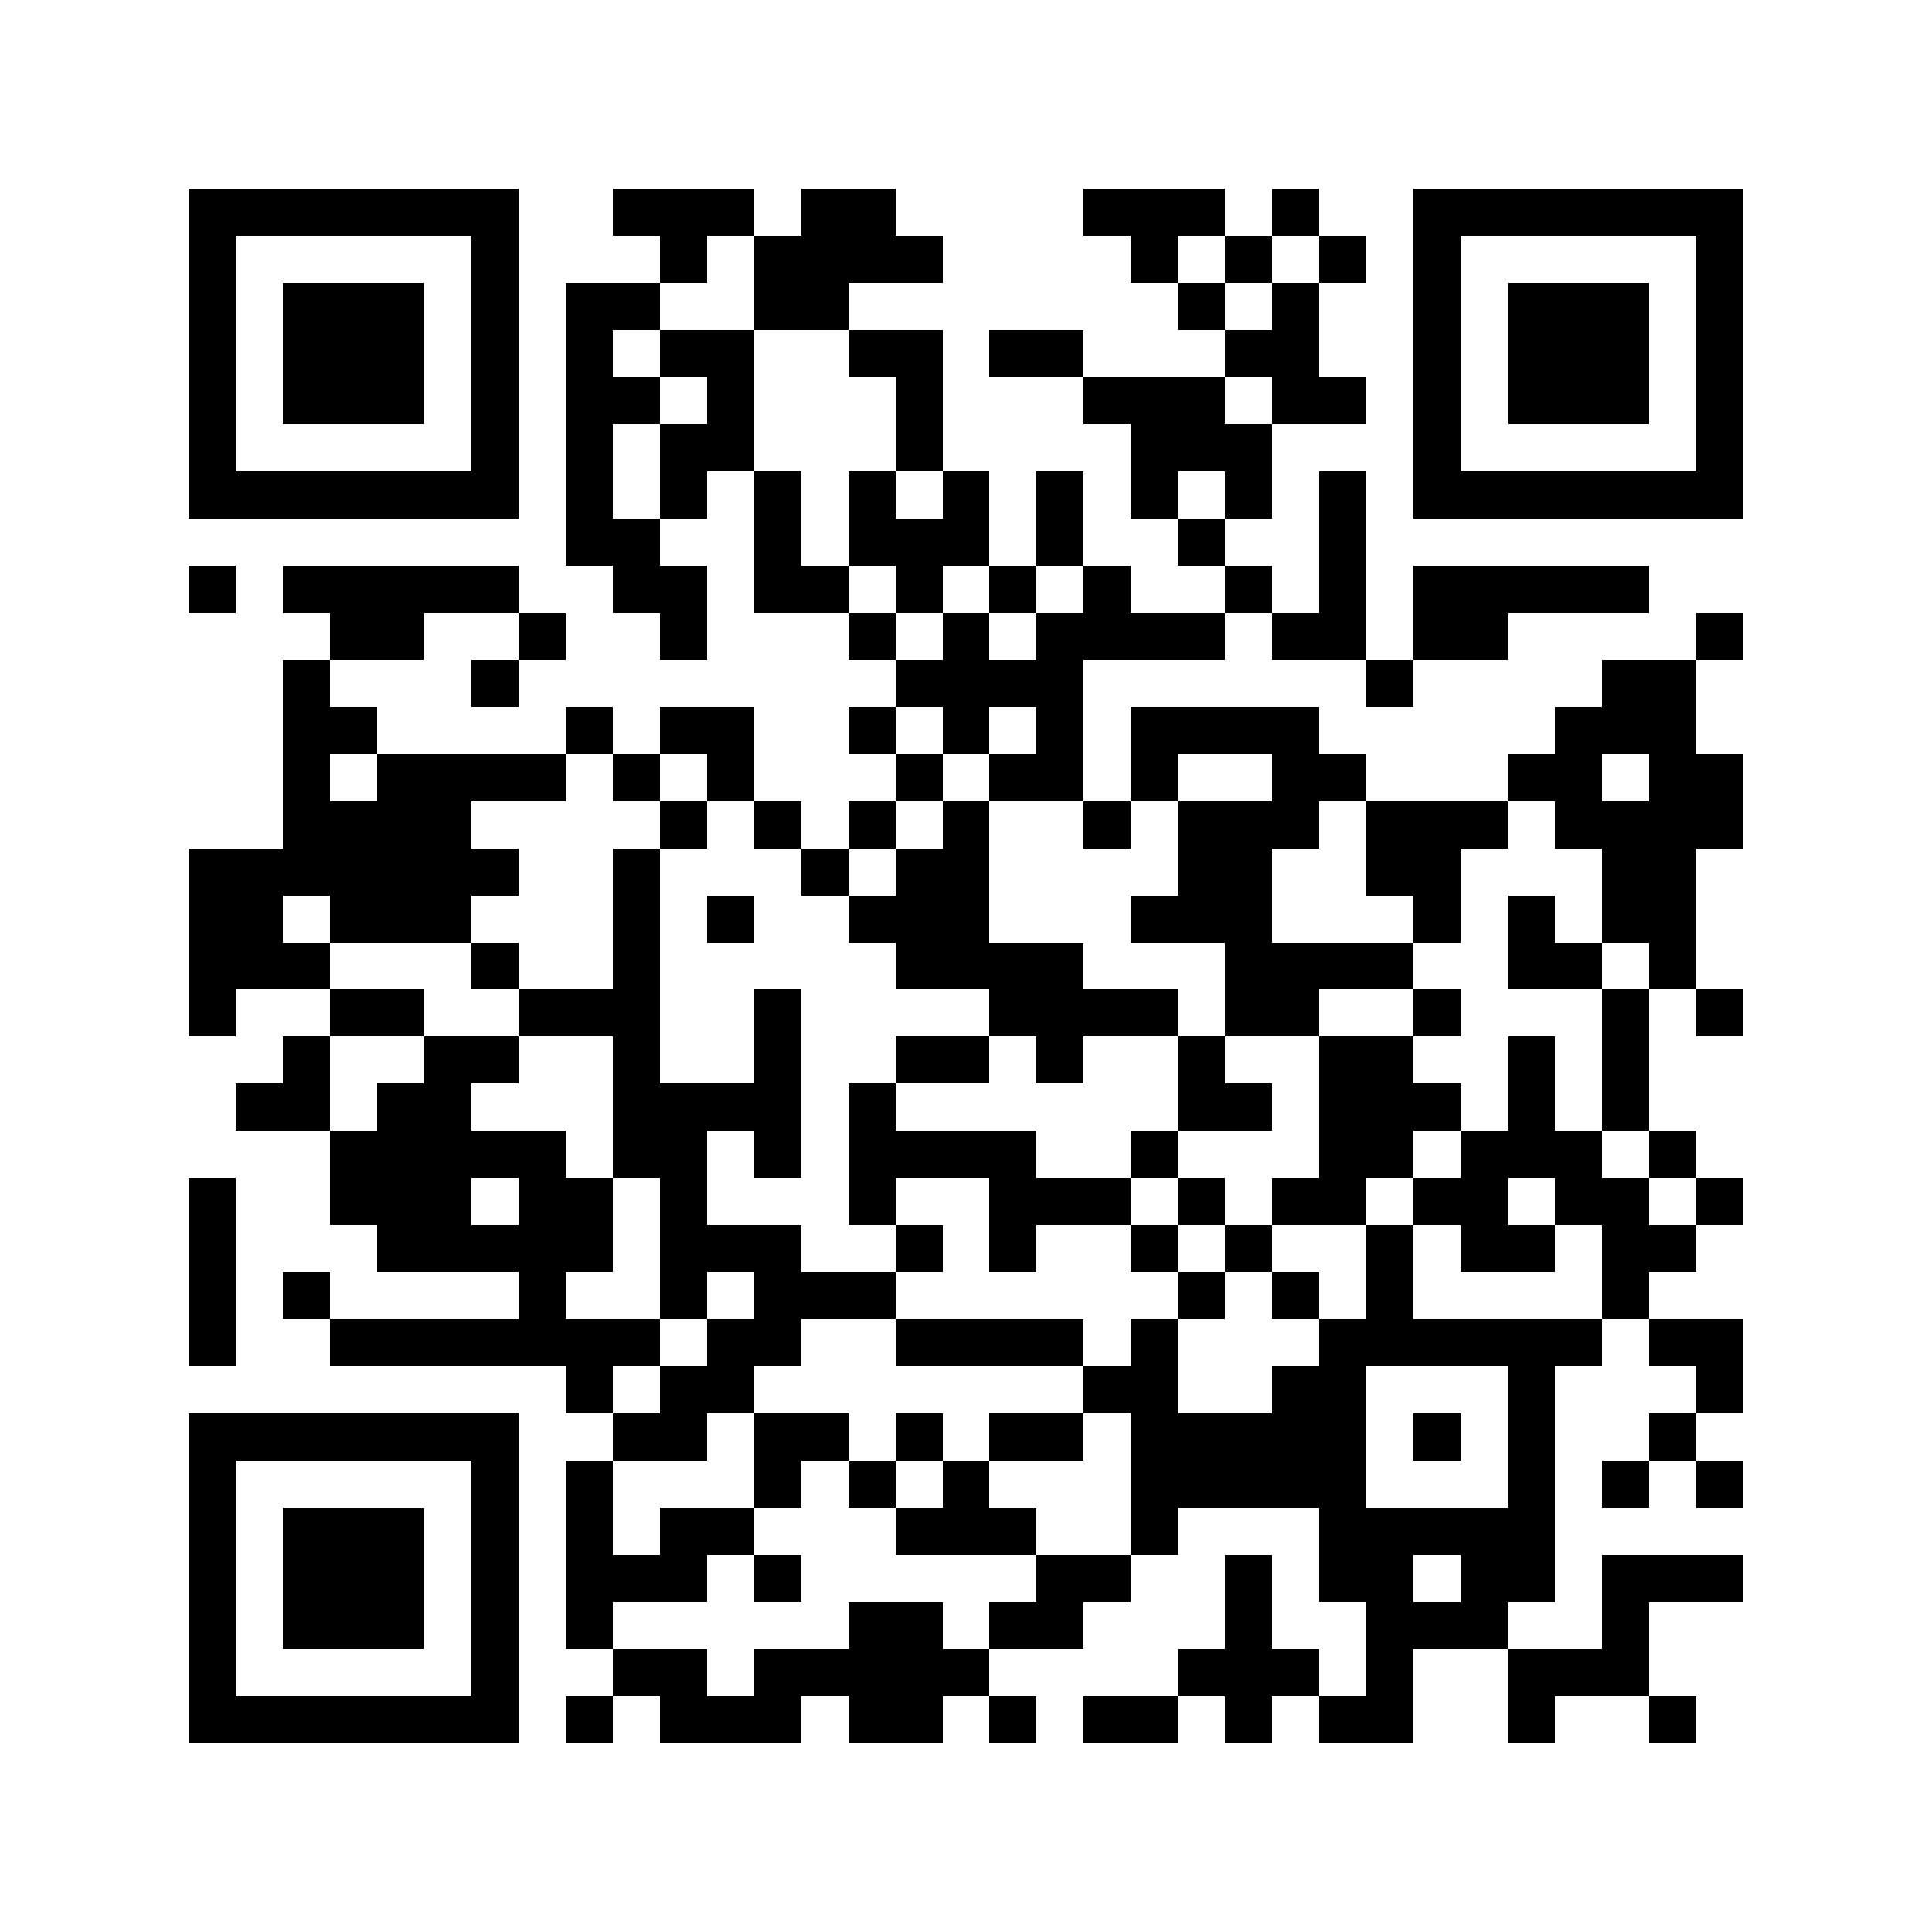
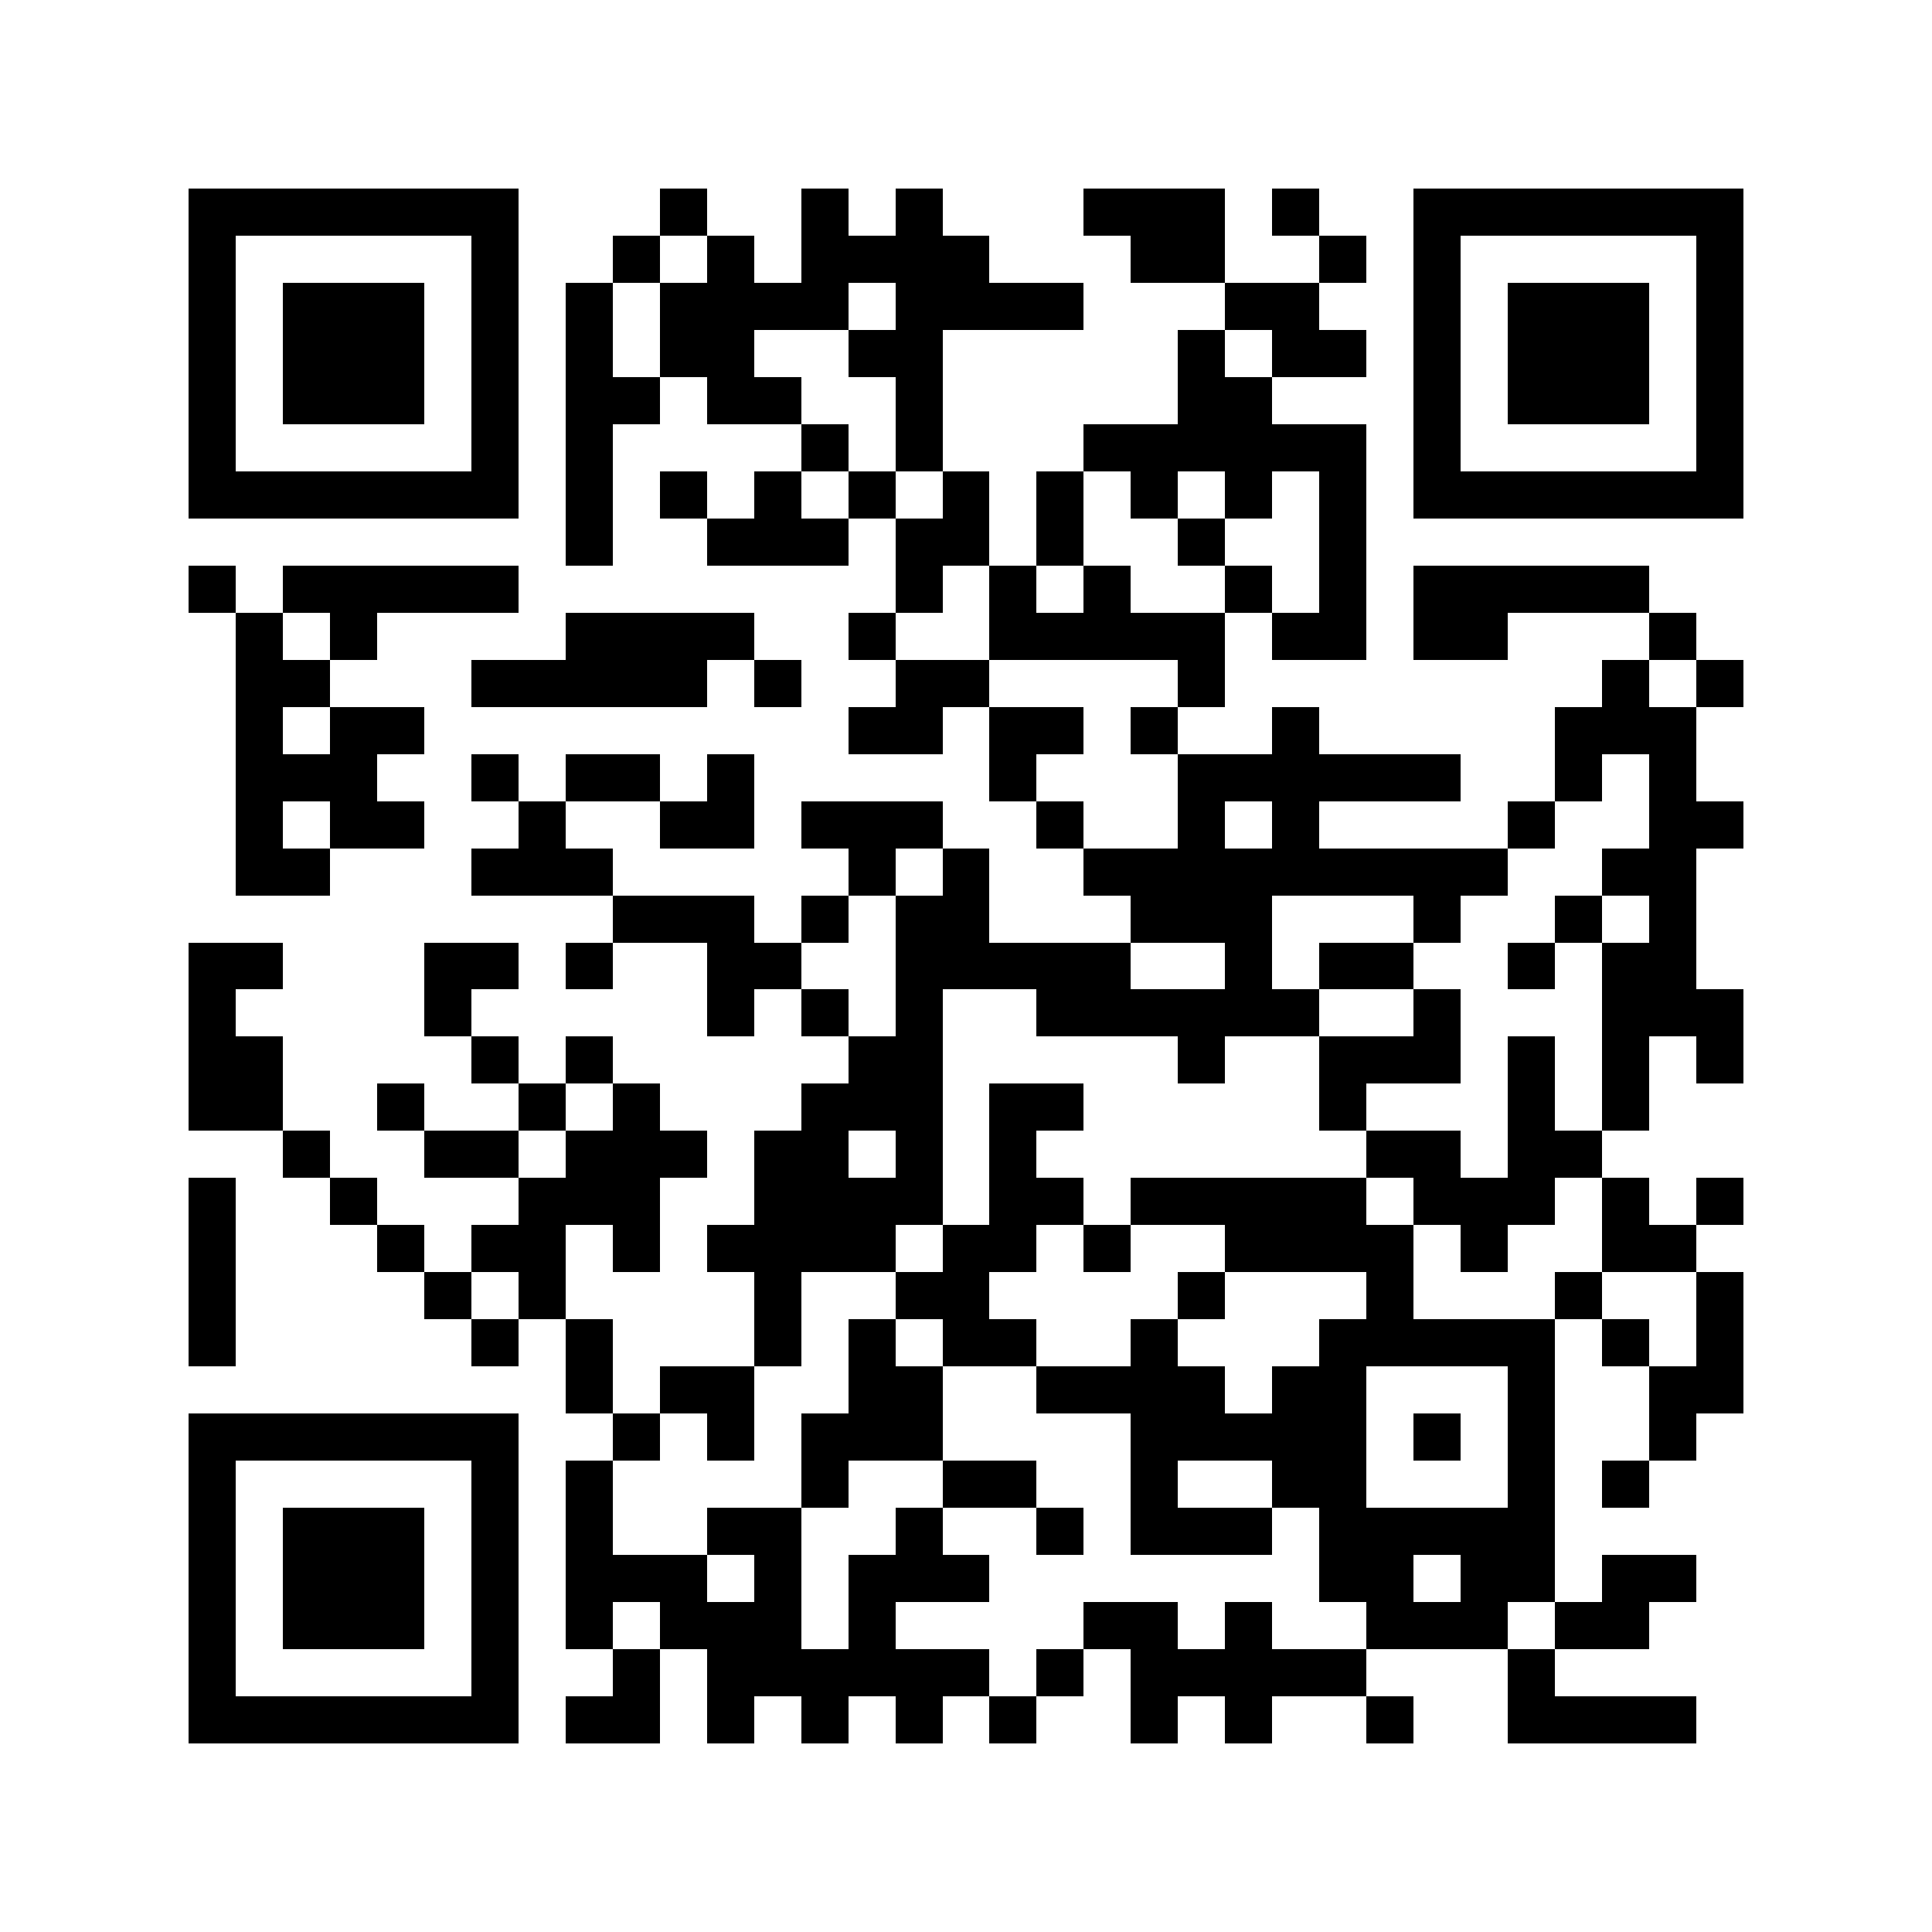
<svg xmlns="http://www.w3.org/2000/svg" viewBox="0 0 41 41" shape-rendering="crispEdges">
  <path fill="#ffffff" d="M0 0h41v41H0z" />
-   <path stroke="#000000" d="M4 4.5h7m2 0h3m1 0h2m4 0h3m1 0h1m2 0h7M4 5.5h1m5 0h1m3 0h1m1 0h4m4 0h1m1 0h1m1 0h1m1 0h1m5 0h1M4 6.5h1m1 0h3m1 0h1m1 0h2m2 0h2m7 0h1m1 0h1m2 0h1m1 0h3m1 0h1M4 7.5h1m1 0h3m1 0h1m1 0h1m1 0h2m2 0h2m1 0h2m3 0h2m2 0h1m1 0h3m1 0h1M4 8.5h1m1 0h3m1 0h1m1 0h2m1 0h1m3 0h1m3 0h3m1 0h2m1 0h1m1 0h3m1 0h1M4 9.5h1m5 0h1m1 0h1m1 0h2m3 0h1m4 0h3m3 0h1m5 0h1M4 10.5h7m1 0h1m1 0h1m1 0h1m1 0h1m1 0h1m1 0h1m1 0h1m1 0h1m1 0h1m1 0h7M12 11.5h2m2 0h1m1 0h3m1 0h1m2 0h1m2 0h1M4 12.5h1m1 0h5m2 0h2m1 0h2m1 0h1m1 0h1m1 0h1m2 0h1m1 0h1m1 0h5M7 13.5h2m2 0h1m2 0h1m3 0h1m1 0h1m1 0h4m1 0h2m1 0h2m4 0h1M6 14.5h1m3 0h1m8 0h4m6 0h1m4 0h2M6 15.5h2m4 0h1m1 0h2m2 0h1m1 0h1m1 0h1m1 0h4m5 0h3M6 16.5h1m1 0h4m1 0h1m1 0h1m3 0h1m1 0h2m1 0h1m2 0h2m3 0h2m1 0h2M6 17.5h4m4 0h1m1 0h1m1 0h1m1 0h1m2 0h1m1 0h3m1 0h3m1 0h4M4 18.5h7m2 0h1m3 0h1m1 0h2m4 0h2m2 0h2m3 0h2M4 19.5h2m1 0h3m3 0h1m1 0h1m2 0h3m3 0h3m3 0h1m1 0h1m1 0h2M4 20.5h3m3 0h1m2 0h1m5 0h4m3 0h4m2 0h2m1 0h1M4 21.5h1m2 0h2m2 0h3m2 0h1m4 0h4m1 0h2m2 0h1m3 0h1m1 0h1M6 22.5h1m2 0h2m2 0h1m2 0h1m2 0h2m1 0h1m2 0h1m2 0h2m2 0h1m1 0h1M5 23.5h2m1 0h2m3 0h4m1 0h1m6 0h2m1 0h3m1 0h1m1 0h1M7 24.5h5m1 0h2m1 0h1m1 0h4m2 0h1m3 0h2m1 0h3m1 0h1M4 25.5h1m2 0h3m1 0h2m1 0h1m3 0h1m2 0h3m1 0h1m1 0h2m1 0h2m1 0h2m1 0h1M4 26.5h1m3 0h5m1 0h3m2 0h1m1 0h1m2 0h1m1 0h1m2 0h1m1 0h2m1 0h2M4 27.5h1m1 0h1m4 0h1m2 0h1m1 0h3m6 0h1m1 0h1m1 0h1m4 0h1M4 28.5h1m2 0h7m1 0h2m2 0h4m1 0h1m3 0h6m1 0h2M12 29.5h1m1 0h2m7 0h2m2 0h2m3 0h1m3 0h1M4 30.5h7m2 0h2m1 0h2m1 0h1m1 0h2m1 0h5m1 0h1m1 0h1m2 0h1M4 31.5h1m5 0h1m1 0h1m3 0h1m1 0h1m1 0h1m3 0h5m3 0h1m1 0h1m1 0h1M4 32.5h1m1 0h3m1 0h1m1 0h1m1 0h2m3 0h3m2 0h1m3 0h5M4 33.5h1m1 0h3m1 0h1m1 0h3m1 0h1m5 0h2m2 0h1m1 0h2m1 0h2m1 0h3M4 34.5h1m1 0h3m1 0h1m1 0h1m5 0h2m1 0h2m3 0h1m2 0h3m2 0h1M4 35.5h1m5 0h1m2 0h2m1 0h5m4 0h3m1 0h1m2 0h3M4 36.5h7m1 0h1m1 0h3m1 0h2m1 0h1m1 0h2m1 0h1m1 0h2m2 0h1m2 0h1" />
+   <path stroke="#000000" d="M4 4.5h7m3 0h1m2 0h1m1 0h1m3 0h3m1 0h1m2 0h7M4 5.5h1m5 0h1m2 0h1m1 0h1m1 0h4m3 0h2m2 0h1m1 0h1m5 0h1M4 6.5h1m1 0h3m1 0h1m1 0h1m1 0h4m1 0h4m3 0h2m2 0h1m1 0h3m1 0h1M4 7.5h1m1 0h3m1 0h1m1 0h1m1 0h2m2 0h2m5 0h1m1 0h2m1 0h1m1 0h3m1 0h1M4 8.5h1m1 0h3m1 0h1m1 0h2m1 0h2m2 0h1m5 0h2m3 0h1m1 0h3m1 0h1M4 9.5h1m5 0h1m1 0h1m4 0h1m1 0h1m3 0h6m1 0h1m5 0h1M4 10.5h7m1 0h1m1 0h1m1 0h1m1 0h1m1 0h1m1 0h1m1 0h1m1 0h1m1 0h1m1 0h7M12 11.5h1m2 0h3m1 0h2m1 0h1m2 0h1m2 0h1M4 12.5h1m1 0h5m8 0h1m1 0h1m1 0h1m2 0h1m1 0h1m1 0h5M5 13.5h1m1 0h1m4 0h4m2 0h1m2 0h5m1 0h2m1 0h2m3 0h1M5 14.5h2m3 0h5m1 0h1m2 0h2m4 0h1m8 0h1m1 0h1M5 15.5h1m1 0h2m9 0h2m1 0h2m1 0h1m2 0h1m5 0h3M5 16.5h3m2 0h1m1 0h2m1 0h1m5 0h1m3 0h6m2 0h1m1 0h1M5 17.5h1m1 0h2m2 0h1m2 0h2m1 0h3m2 0h1m2 0h1m1 0h1m4 0h1m2 0h2M5 18.5h2m3 0h3m5 0h1m1 0h1m2 0h9m2 0h2M13 19.5h3m1 0h1m1 0h2m3 0h3m3 0h1m2 0h1m1 0h1M4 20.5h2m3 0h2m1 0h1m2 0h2m2 0h5m2 0h1m1 0h2m2 0h1m1 0h2M4 21.5h1m4 0h1m5 0h1m1 0h1m1 0h1m2 0h6m2 0h1m3 0h3M4 22.5h2m4 0h1m1 0h1m5 0h2m5 0h1m2 0h3m1 0h1m1 0h1m1 0h1M4 23.5h2m2 0h1m2 0h1m1 0h1m3 0h3m1 0h2m5 0h1m3 0h1m1 0h1M6 24.5h1m2 0h2m1 0h3m1 0h2m1 0h1m1 0h1m7 0h2m1 0h2M4 25.5h1m2 0h1m3 0h3m2 0h4m1 0h2m1 0h5m1 0h3m1 0h1m1 0h1M4 26.5h1m3 0h1m1 0h2m1 0h1m1 0h4m1 0h2m1 0h1m2 0h4m1 0h1m2 0h2M4 27.5h1m4 0h1m1 0h1m4 0h1m2 0h2m4 0h1m3 0h1m3 0h1m2 0h1M4 28.5h1m5 0h1m1 0h1m3 0h1m1 0h1m1 0h2m2 0h1m3 0h5m1 0h1m1 0h1M12 29.5h1m1 0h2m2 0h2m2 0h4m1 0h2m3 0h1m2 0h2M4 30.5h7m2 0h1m1 0h1m1 0h3m4 0h5m1 0h1m1 0h1m2 0h1M4 31.5h1m5 0h1m1 0h1m4 0h1m2 0h2m2 0h1m2 0h2m3 0h1m1 0h1M4 32.5h1m1 0h3m1 0h1m1 0h1m2 0h2m2 0h1m2 0h1m1 0h3m1 0h5M4 33.5h1m1 0h3m1 0h1m1 0h3m1 0h1m1 0h3m7 0h2m1 0h2m1 0h2M4 34.5h1m1 0h3m1 0h1m1 0h1m1 0h3m1 0h1m4 0h2m1 0h1m2 0h3m1 0h2M4 35.5h1m5 0h1m2 0h1m1 0h6m1 0h1m1 0h5m3 0h1M4 36.5h7m1 0h2m1 0h1m1 0h1m1 0h1m1 0h1m2 0h1m1 0h1m2 0h1m2 0h4" />
</svg>
